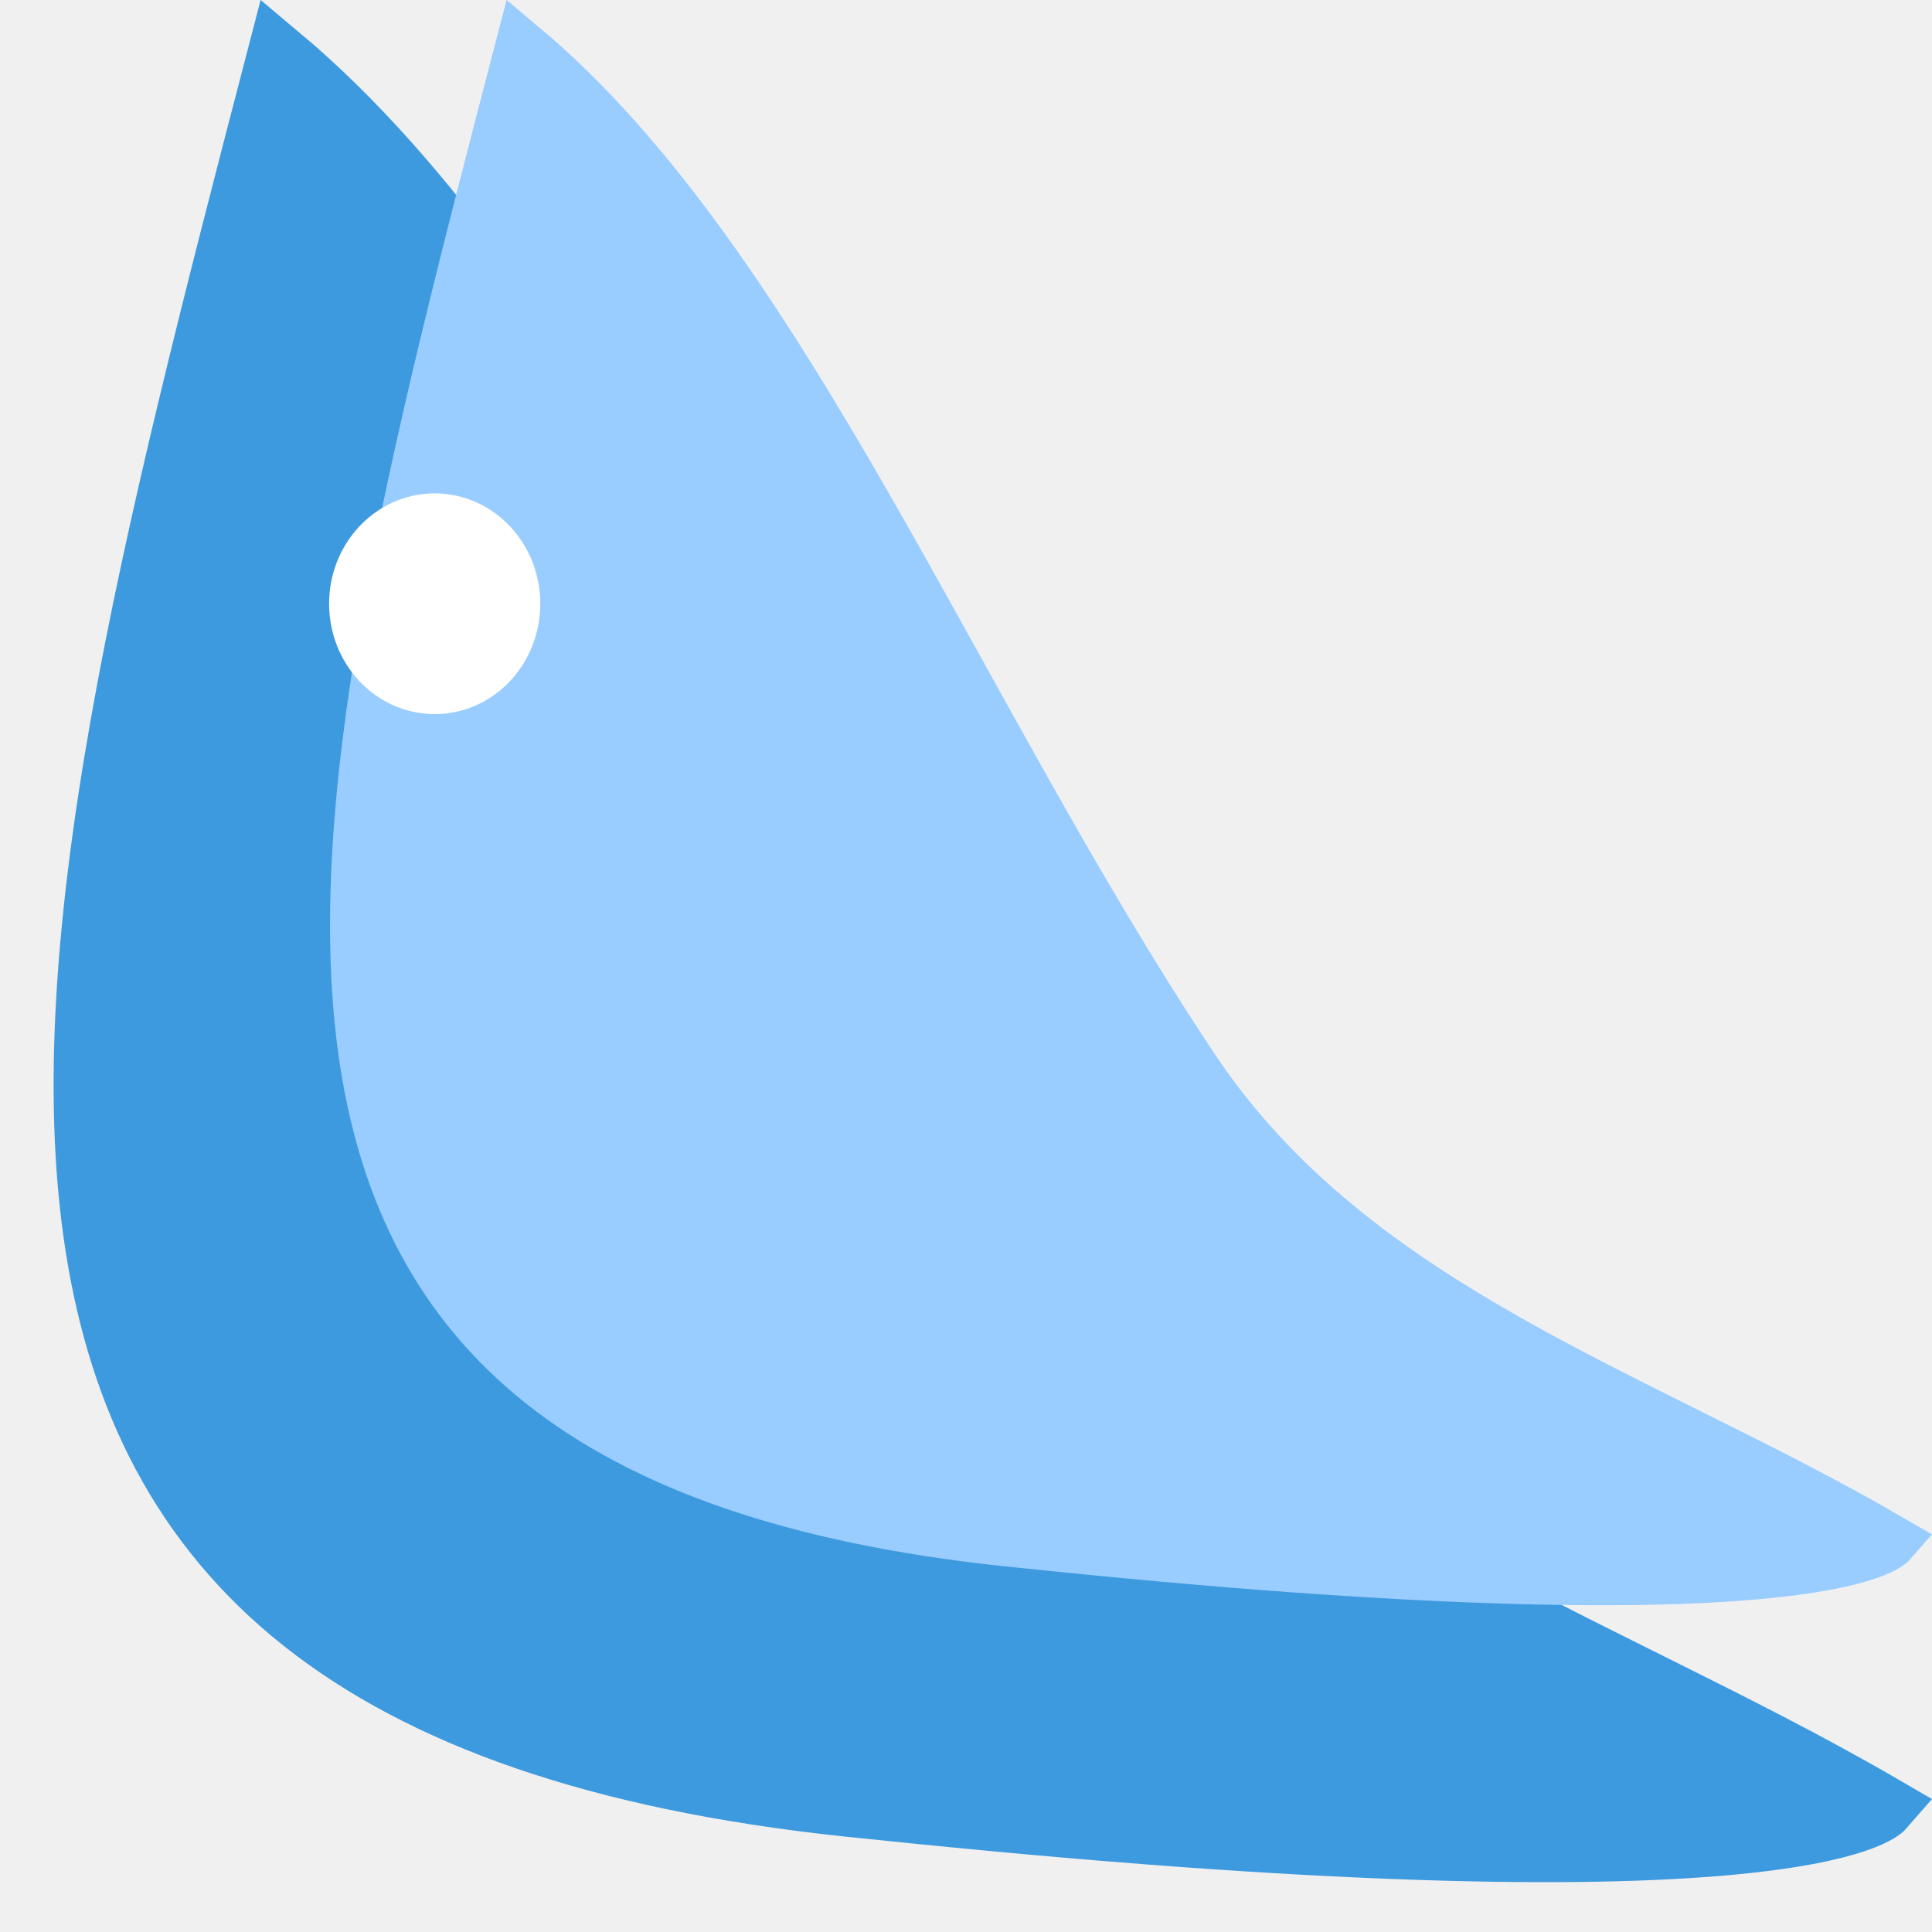
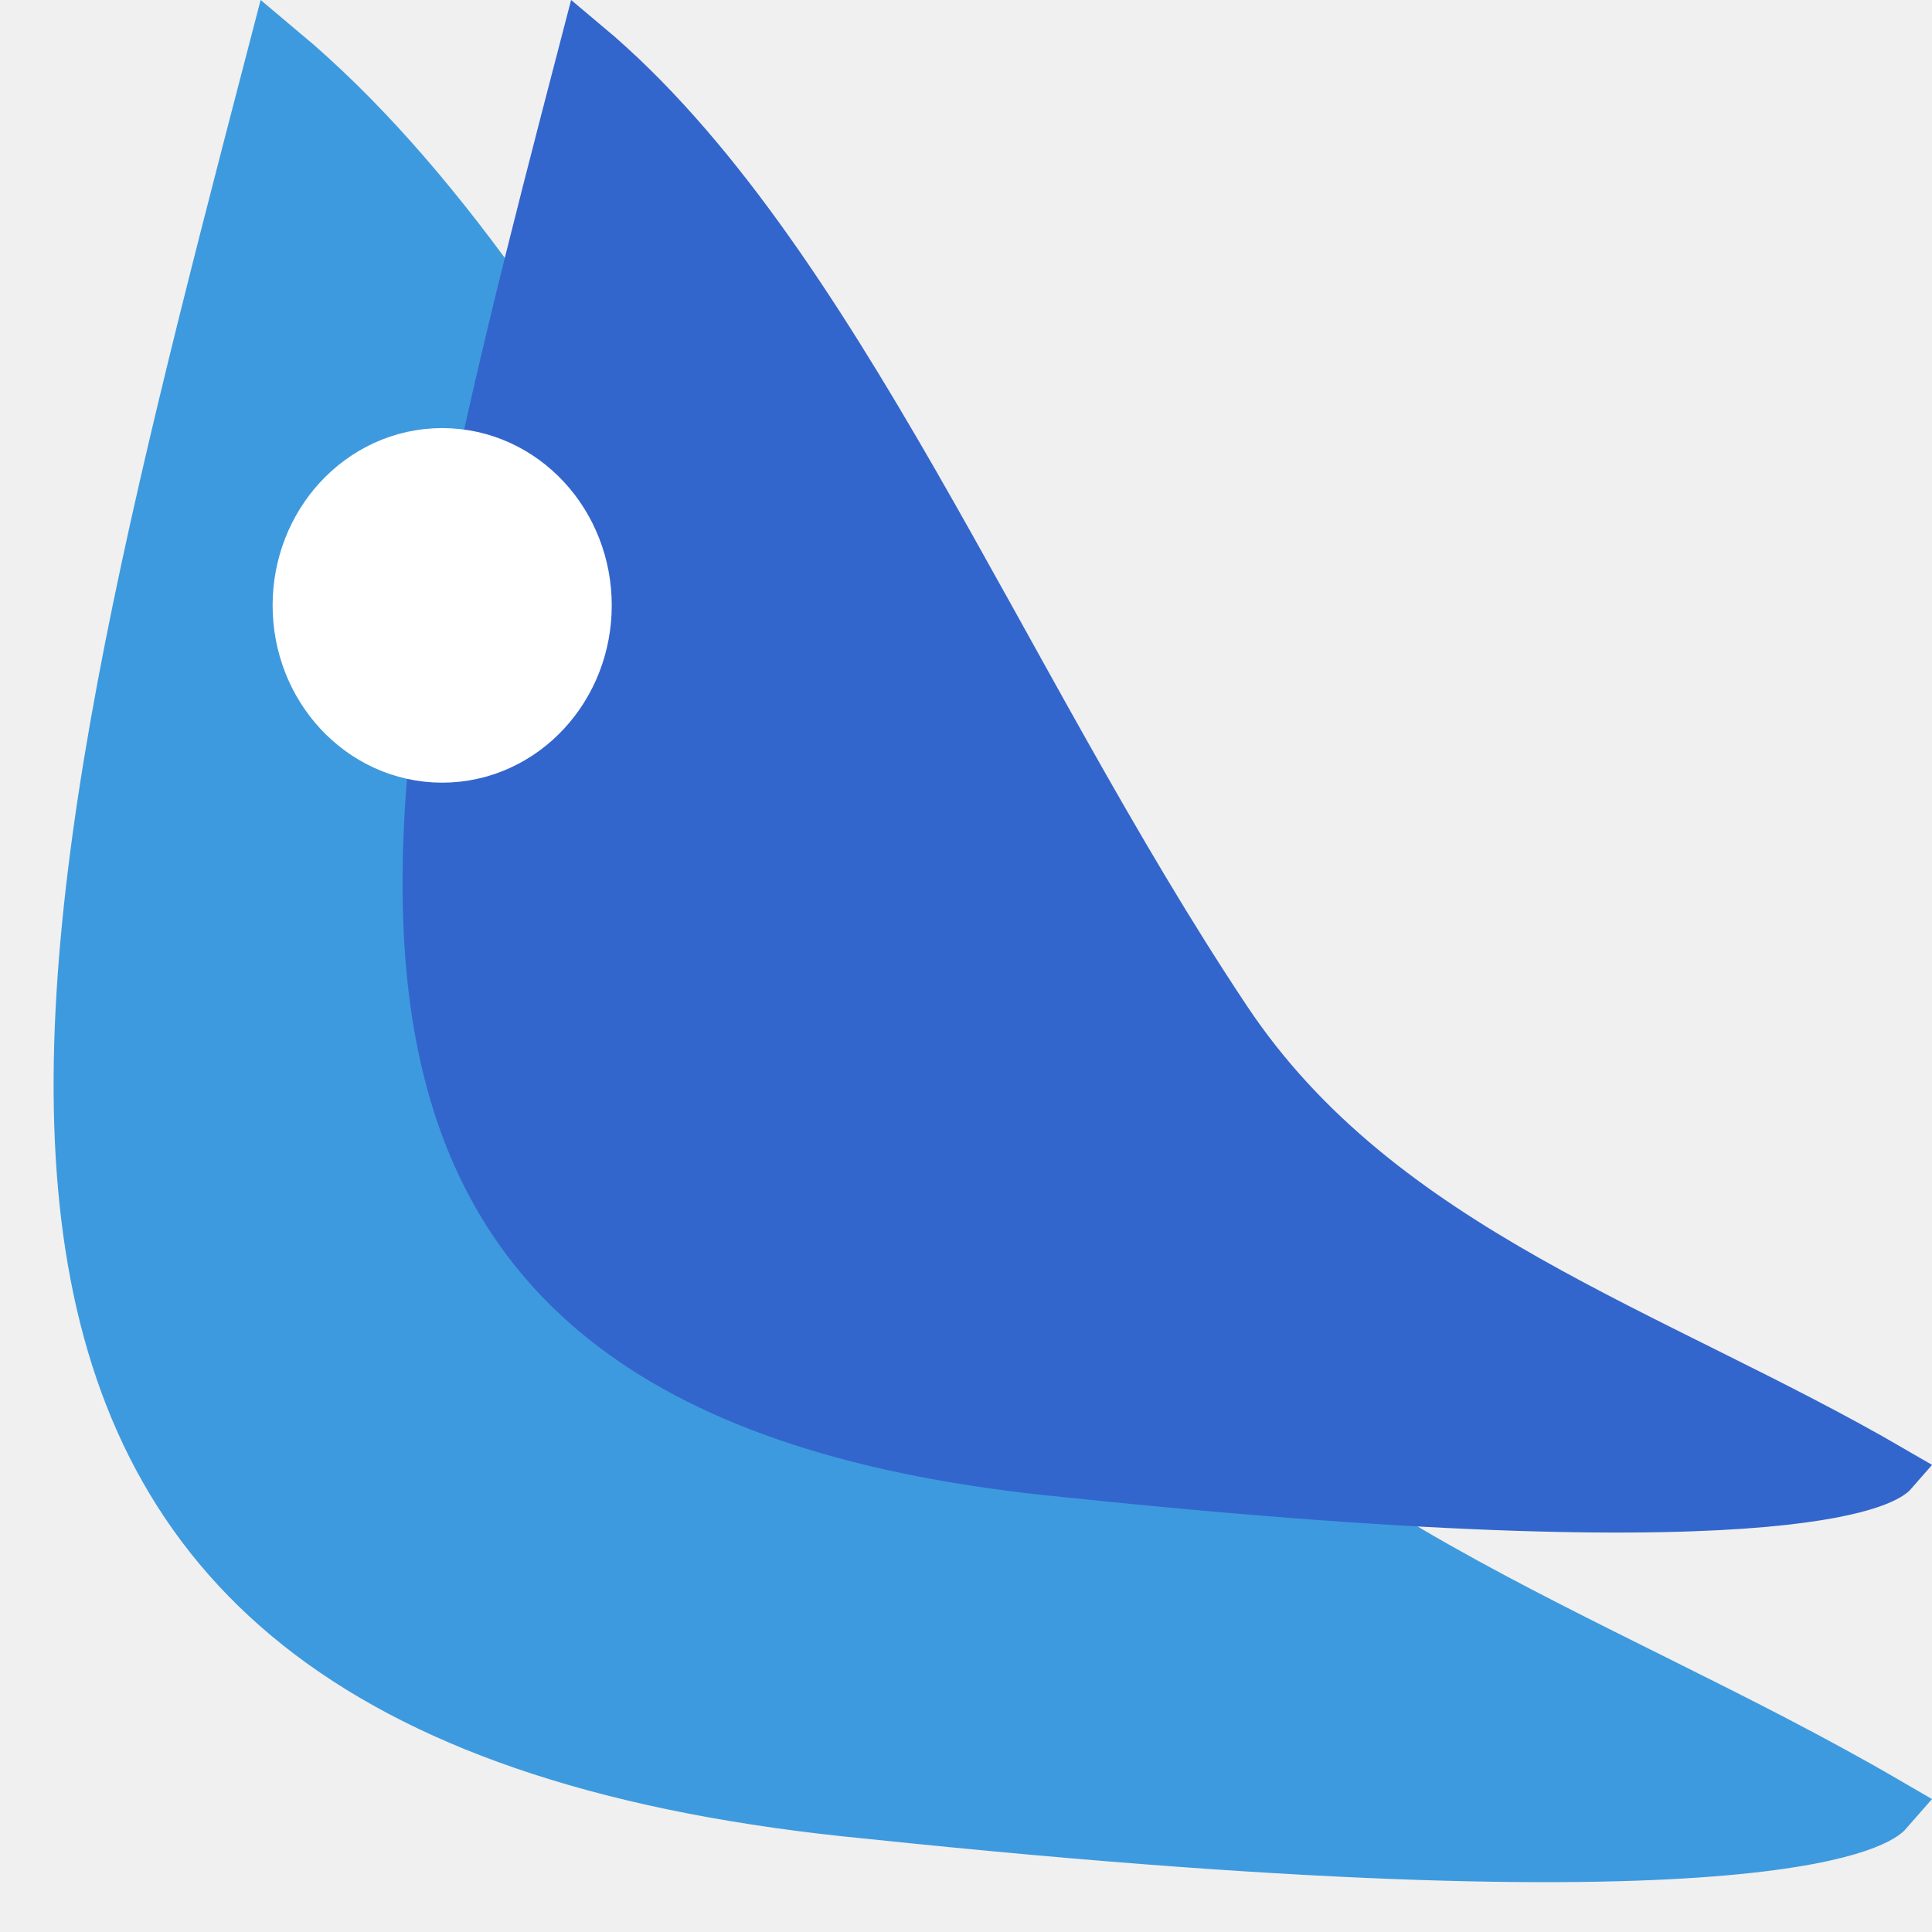
<svg xmlns="http://www.w3.org/2000/svg" width="128" height="128" viewBox="0 0 32 32" version="1.1" id="svg5">
  <defs id="defs2" />
  <g id="layer1">
    <path style="fill:#3e9ade;stroke:#3e9ade;stroke-width:1.051" d="m 14.405,29.933 c 15.383,1.611 16.782,0 16.782,0 C 26.322,27.105 20.776,25.476 17.632,20.76 13.007,13.824 9.653,5.156 4.616,0.936 0.42,17.046 -2.377,28.322 14.405,29.933 Z" id="path362" />
-     <path style="fill:#99ccff;stroke:#99ccff;stroke-width:0.896" d="m 16.994,25.529 c 13.12,1.374 14.312,0 14.312,0 C 27.158,23.116 22.428,21.727 19.746,17.705 15.802,11.789 12.941,4.397 8.646,0.798 5.067,14.537 2.682,24.155 16.994,25.529 Z" id="path362-1" />
-     <ellipse style="fill:#ffffff;fill-opacity:1;stroke:#ffffff;stroke-width:1.598;stroke-opacity:1" id="path1174" cy="10" cx="7.2" rx="0.95" ry="1.029" />
+     <path style="fill:#3366cc;stroke:#3366cc;stroke-width:0.856" d="m 17.674,24.373 c 12.526,1.312 13.665,0 13.665,0 C 27.377,22.07 22.861,20.744 20.301,16.904 16.535,11.256 13.804,4.198 9.703,0.762 6.286,13.879 4.009,23.061 17.674,24.373 Z" id="path362-1" />
+     <ellipse style="fill:#ffffff;fill-opacity:1;stroke:#ffffff;stroke-width:2.567;stroke-opacity:1" id="path1174" cy="10.027" cx="7.324" rx="1.525" ry="1.653" />
  </g>
</svg>
